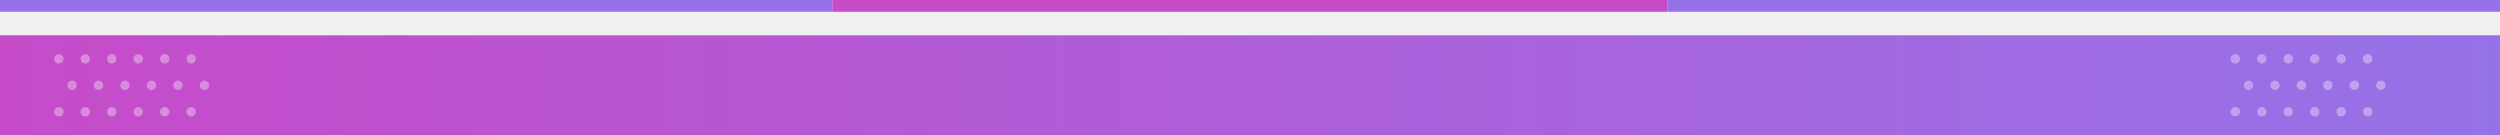
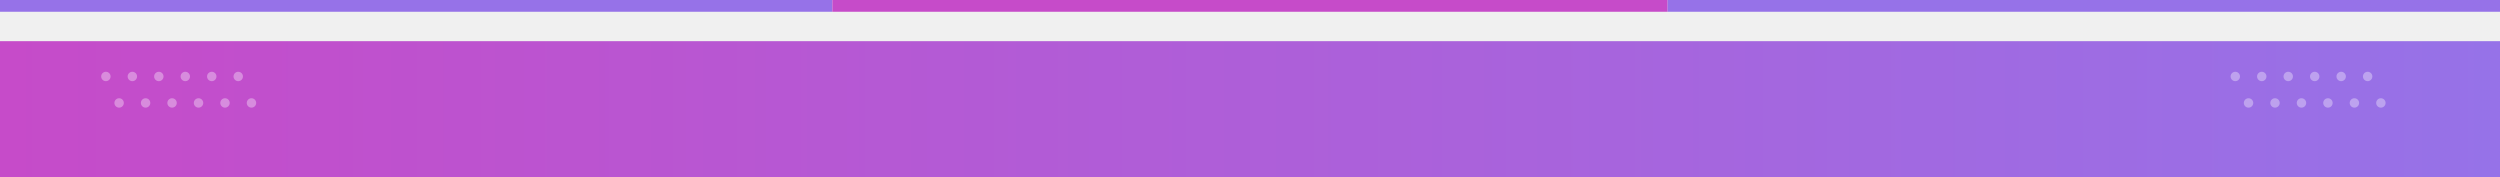
- <svg xmlns="http://www.w3.org/2000/svg" viewBox="0 0 850 46">
+ <svg xmlns="http://www.w3.org/2000/svg" viewBox="0 0 850 60">
  <defs>
-     <linearGradient id="g" x1="0" y1="0" x2="1" y2="0">
+     <linearGradient id="g" x1="0" y1="0" x2="850" y2="0" gradientUnits="userSpaceOnUse">
      <stop offset="0" stop-color="#C64BC9" />
      <stop offset="1" stop-color="#9672E8" />
    </linearGradient>
  </defs>
-   <rect x="0" y="0" width="283" height="4" fill="#9672E8" />
+   <rect x="-20" y="0" width="303" height="4" fill="#9672E8" />
  <rect x="283" y="0" width="284" height="4" fill="#C64BC9" />
-   <rect x="567" y="0" width="283" height="4" fill="#9672E8" />
-   <rect x="0" y="12" width="850" height="34" fill="url(#g)" />
-   <circle cx="20" cy="20" r="1.6" fill="#fff" opacity="0.35" />
-   <circle cx="24.5" cy="29" r="1.6" fill="#fff" opacity="0.35" />
-   <circle cx="20" cy="38" r="1.6" fill="#fff" opacity="0.35" />
-   <circle cx="29" cy="20" r="1.6" fill="#fff" opacity="0.35" />
-   <circle cx="33.5" cy="29" r="1.6" fill="#fff" opacity="0.35" />
-   <circle cx="29" cy="38" r="1.6" fill="#fff" opacity="0.35" />
-   <circle cx="38" cy="20" r="1.6" fill="#fff" opacity="0.35" />
-   <circle cx="42.5" cy="29" r="1.6" fill="#fff" opacity="0.35" />
-   <circle cx="38" cy="38" r="1.6" fill="#fff" opacity="0.35" />
-   <circle cx="47" cy="20" r="1.6" fill="#fff" opacity="0.35" />
-   <circle cx="51.5" cy="29" r="1.6" fill="#fff" opacity="0.35" />
-   <circle cx="47" cy="38" r="1.6" fill="#fff" opacity="0.35" />
-   <circle cx="56" cy="20" r="1.6" fill="#fff" opacity="0.35" />
-   <circle cx="60.5" cy="29" r="1.6" fill="#fff" opacity="0.35" />
-   <circle cx="56" cy="38" r="1.6" fill="#fff" opacity="0.35" />
-   <circle cx="65" cy="20" r="1.6" fill="#fff" opacity="0.35" />
-   <circle cx="69.5" cy="29" r="1.6" fill="#fff" opacity="0.35" />
-   <circle cx="65" cy="38" r="1.6" fill="#fff" opacity="0.35" />
-   <circle cx="760" cy="20" r="1.6" fill="#fff" opacity="0.35" />
-   <circle cx="764.5" cy="29" r="1.6" fill="#fff" opacity="0.35" />
-   <circle cx="760" cy="38" r="1.6" fill="#fff" opacity="0.35" />
-   <circle cx="769" cy="20" r="1.6" fill="#fff" opacity="0.35" />
-   <circle cx="773.5" cy="29" r="1.6" fill="#fff" opacity="0.35" />
-   <circle cx="769" cy="38" r="1.6" fill="#fff" opacity="0.35" />
-   <circle cx="778" cy="20" r="1.6" fill="#fff" opacity="0.35" />
-   <circle cx="782.5" cy="29" r="1.6" fill="#fff" opacity="0.35" />
-   <circle cx="778" cy="38" r="1.6" fill="#fff" opacity="0.35" />
-   <circle cx="787" cy="20" r="1.6" fill="#fff" opacity="0.35" />
-   <circle cx="791.5" cy="29" r="1.6" fill="#fff" opacity="0.35" />
-   <circle cx="787" cy="38" r="1.6" fill="#fff" opacity="0.35" />
-   <circle cx="796" cy="20" r="1.6" fill="#fff" opacity="0.35" />
-   <circle cx="800.5" cy="29" r="1.6" fill="#fff" opacity="0.35" />
-   <circle cx="796" cy="38" r="1.6" fill="#fff" opacity="0.35" />
-   <circle cx="805" cy="20" r="1.6" fill="#fff" opacity="0.35" />
-   <circle cx="809.5" cy="29" r="1.6" fill="#fff" opacity="0.35" />
-   <circle cx="805" cy="38" r="1.6" fill="#fff" opacity="0.35" />
+   <rect x="567" y="0" width="303" height="4" fill="#9672E8" />
+   <rect x="-20" y="14" width="890" height="66" fill="url(#g)" />
+   <circle cx="36" cy="26" r="1.6" fill="#fff" opacity="0.35" />
+   <circle cx="40.5" cy="35" r="1.6" fill="#fff" opacity="0.35" />
+   <circle cx="45" cy="26" r="1.6" fill="#fff" opacity="0.35" />
+   <circle cx="49.5" cy="35" r="1.6" fill="#fff" opacity="0.35" />
+   <circle cx="54" cy="26" r="1.6" fill="#fff" opacity="0.35" />
+   <circle cx="58.5" cy="35" r="1.6" fill="#fff" opacity="0.35" />
+   <circle cx="63" cy="26" r="1.6" fill="#fff" opacity="0.35" />
+   <circle cx="67.5" cy="35" r="1.6" fill="#fff" opacity="0.35" />
+   <circle cx="72" cy="26" r="1.6" fill="#fff" opacity="0.35" />
+   <circle cx="76.5" cy="35" r="1.6" fill="#fff" opacity="0.35" />
+   <circle cx="81" cy="26" r="1.6" fill="#fff" opacity="0.35" />
+   <circle cx="85.5" cy="35" r="1.6" fill="#fff" opacity="0.35" />
+   <circle cx="760" cy="26" r="1.6" fill="#fff" opacity="0.35" />
+   <circle cx="764.5" cy="35" r="1.6" fill="#fff" opacity="0.35" />
+   <circle cx="769" cy="26" r="1.6" fill="#fff" opacity="0.35" />
+   <circle cx="773.5" cy="35" r="1.6" fill="#fff" opacity="0.35" />
+   <circle cx="778" cy="26" r="1.6" fill="#fff" opacity="0.35" />
+   <circle cx="782.5" cy="35" r="1.6" fill="#fff" opacity="0.35" />
+   <circle cx="787" cy="26" r="1.6" fill="#fff" opacity="0.35" />
+   <circle cx="791.5" cy="35" r="1.6" fill="#fff" opacity="0.35" />
+   <circle cx="796" cy="26" r="1.6" fill="#fff" opacity="0.35" />
+   <circle cx="800.5" cy="35" r="1.6" fill="#fff" opacity="0.35" />
+   <circle cx="805" cy="26" r="1.6" fill="#fff" opacity="0.35" />
+   <circle cx="809.5" cy="35" r="1.6" fill="#fff" opacity="0.35" />
</svg>
